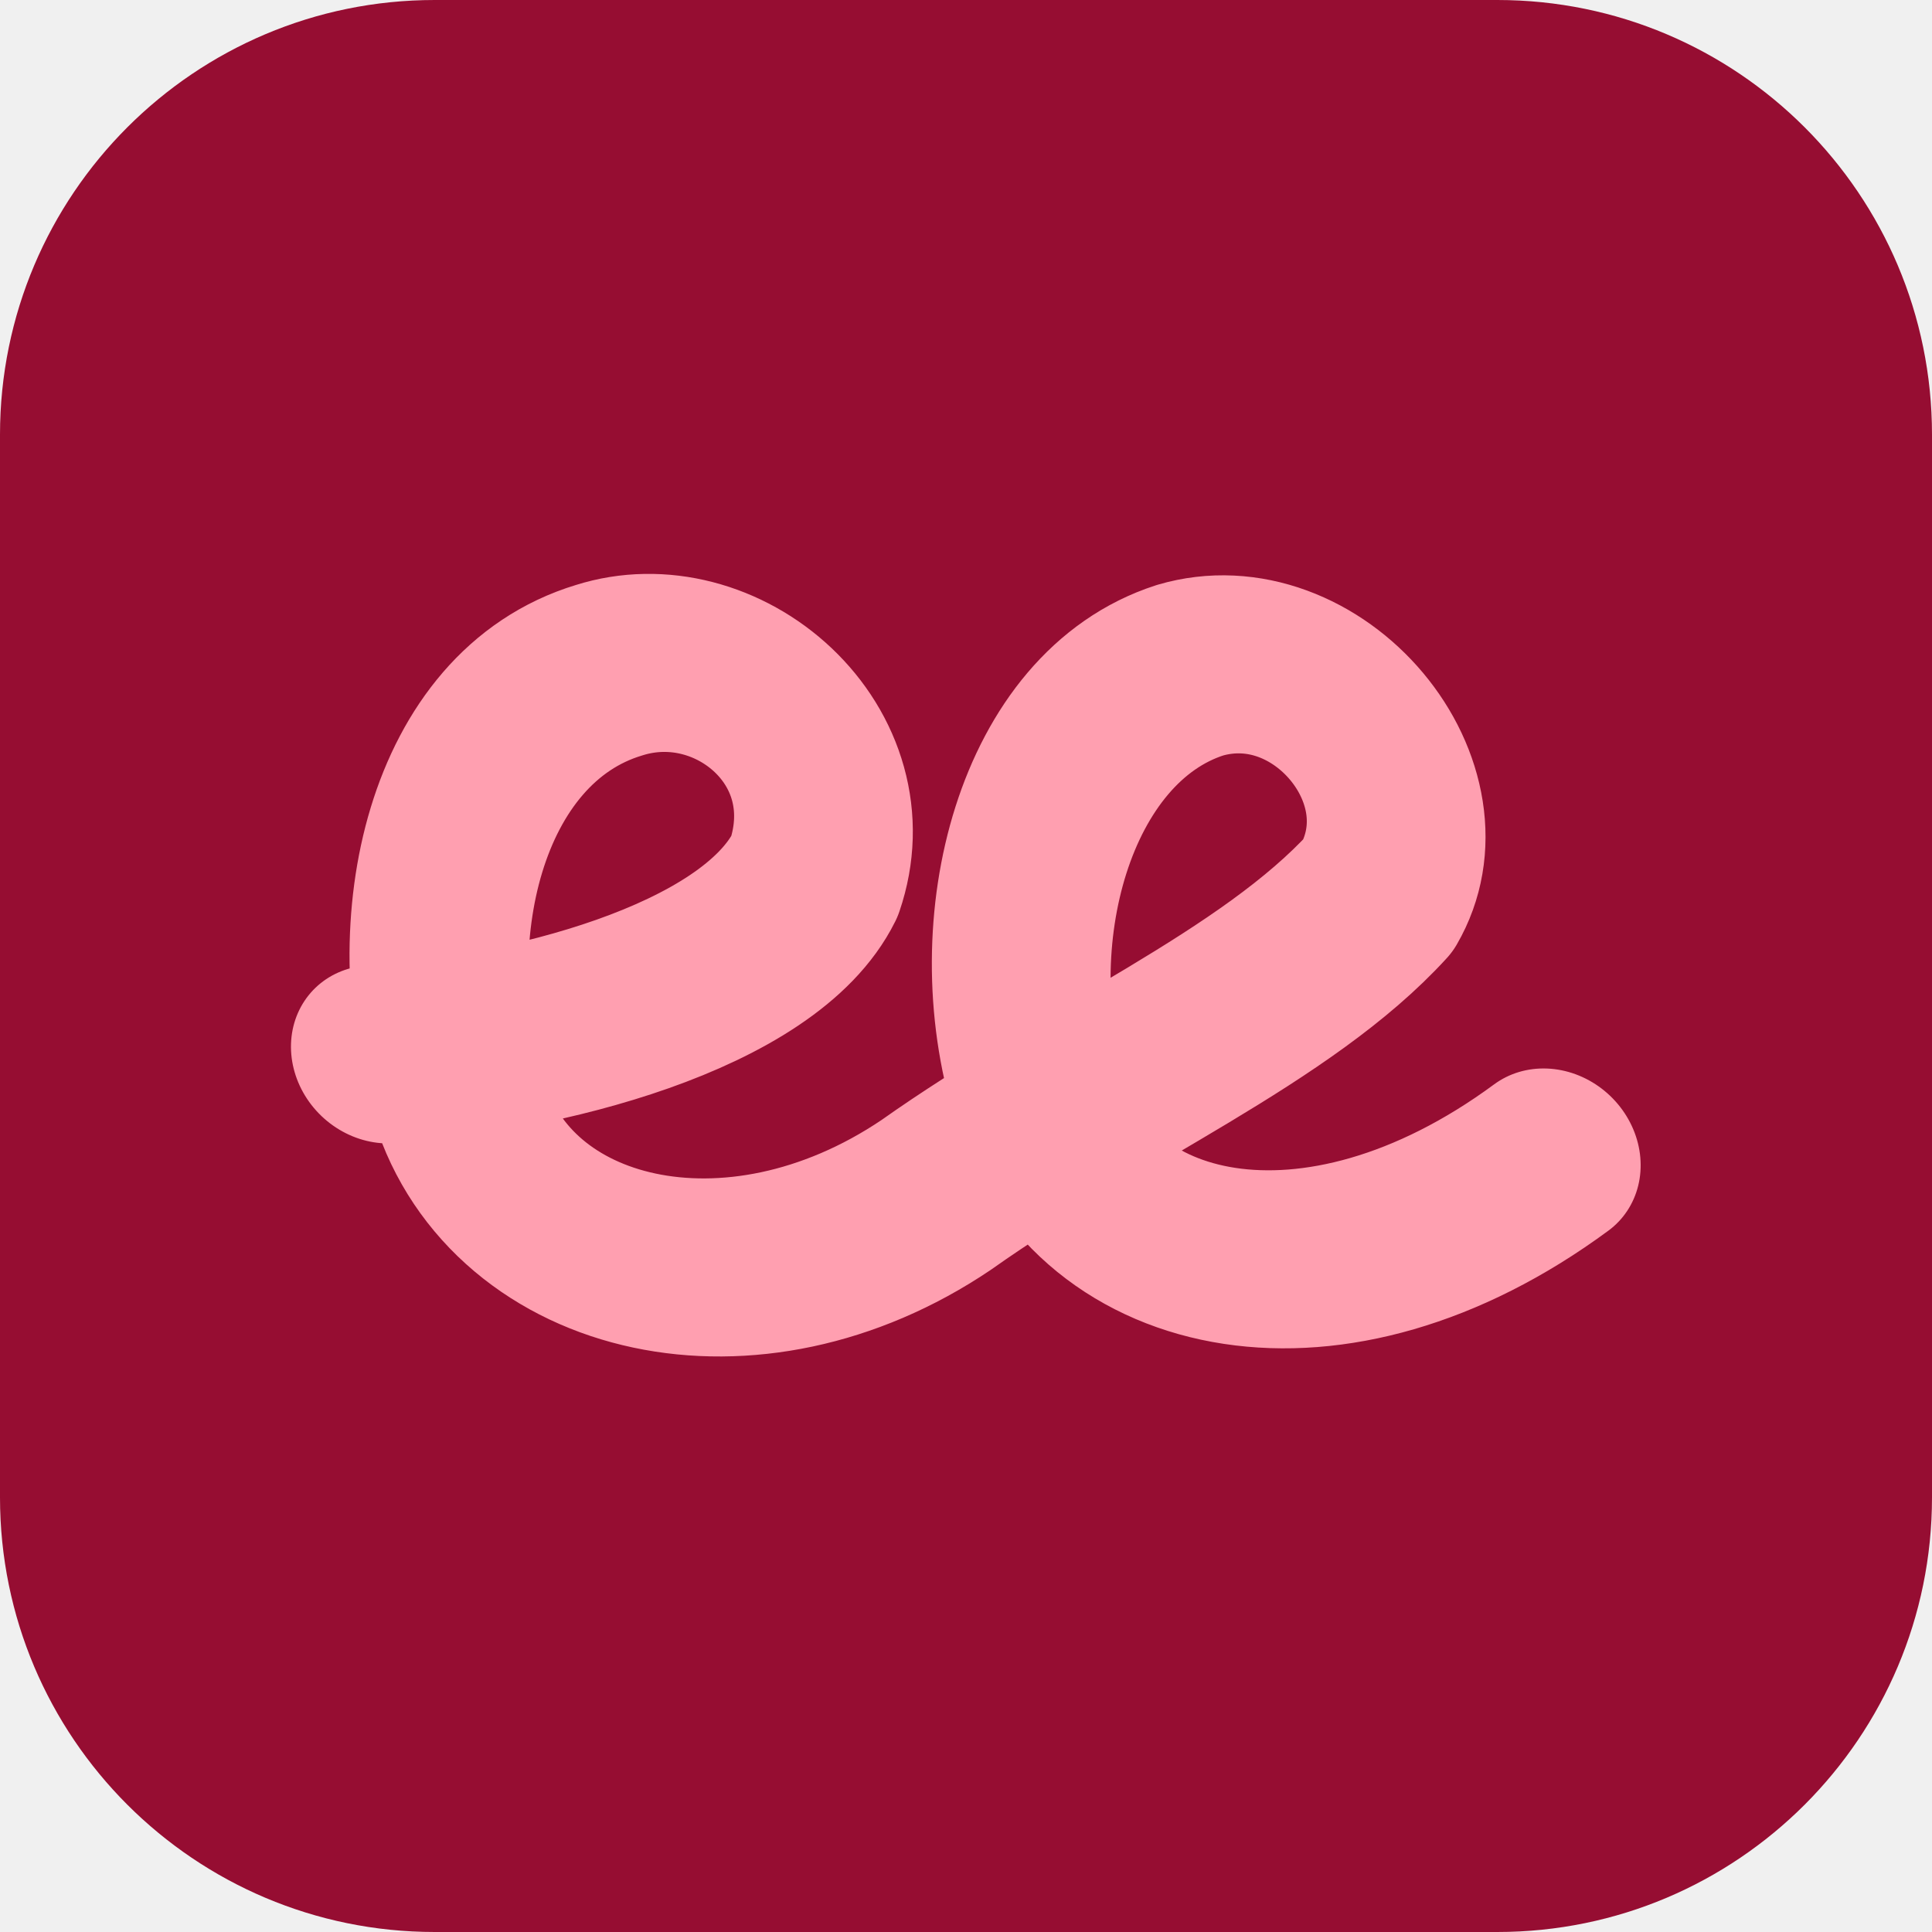
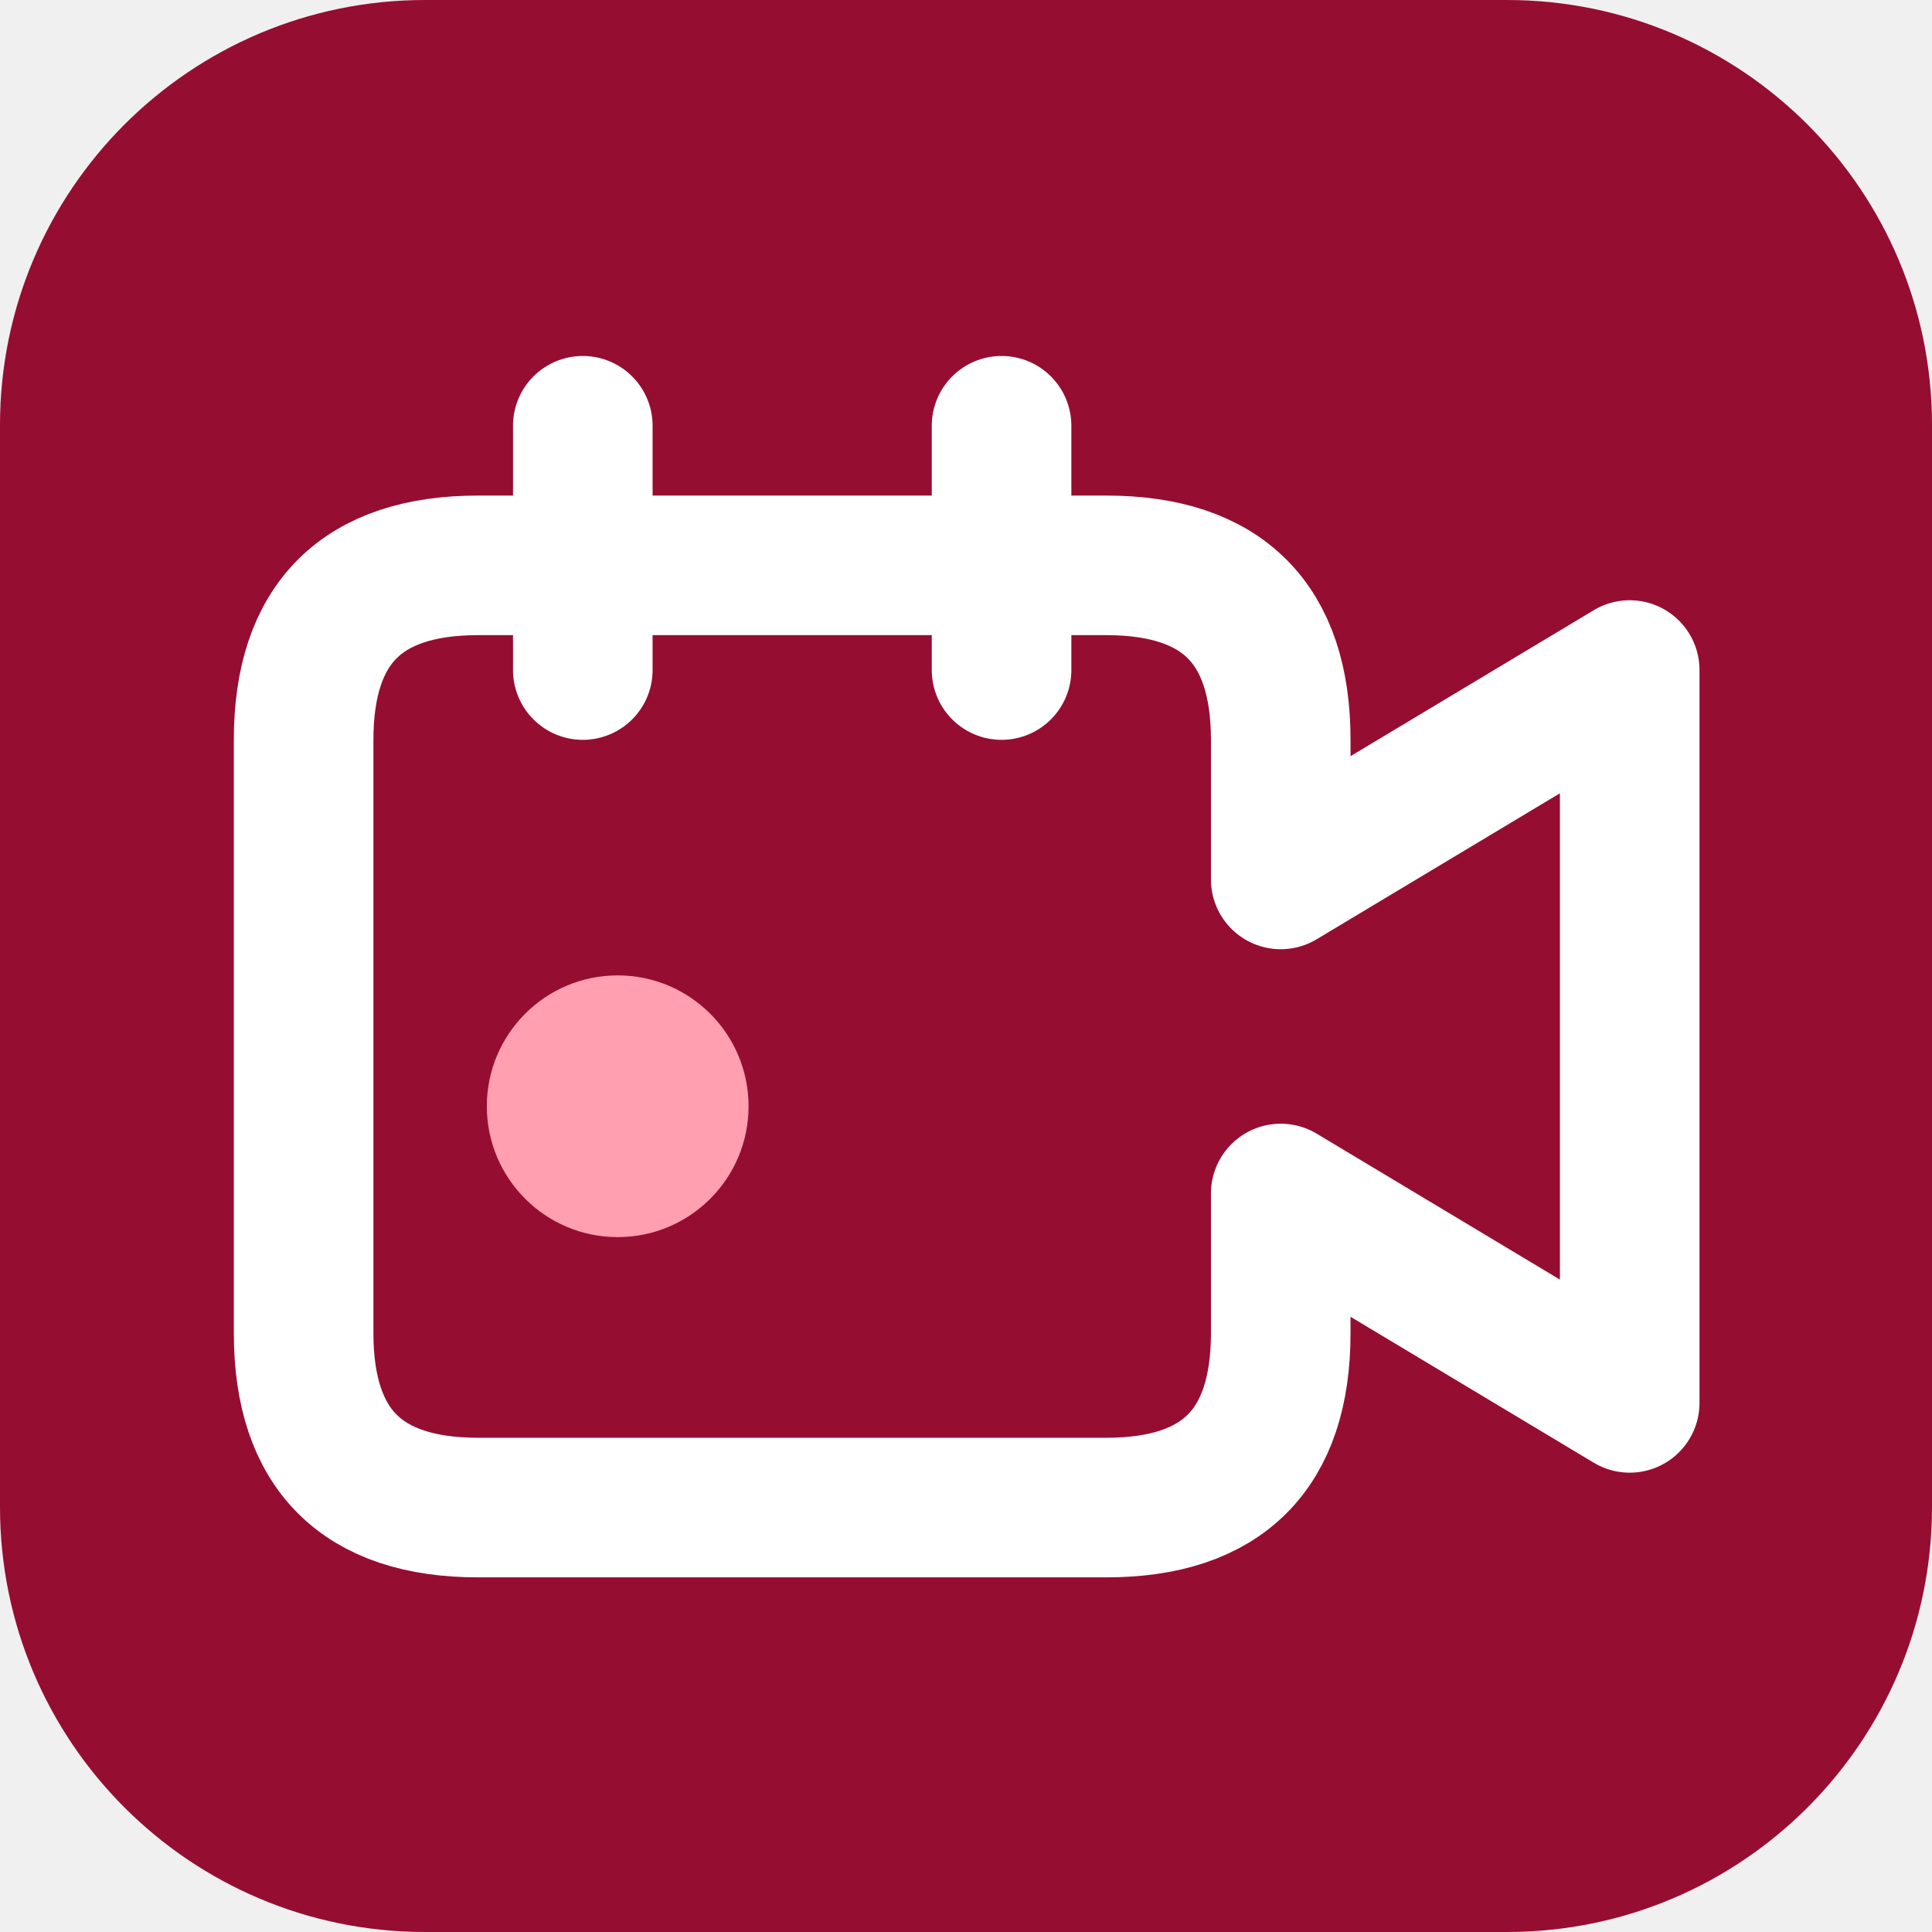
- <svg xmlns="http://www.w3.org/2000/svg" width="512" height="512" viewBox="0 0 512 512">
-   <rect width="512" height="512" rx="115.2" fill="#960D32" />
-   <g transform="translate(76.8 151.63) scale(0.401794) translate(-826.5 528.5)">
-     <g transform="translate(820 -538) scale(6.180556) translate(-4 -10)">
-       <path transform="translate(-4.8 0) skewX(5)" d="M14 63 C30 62 55 56 62 44 C68 30 55 18 42 22 C25 27 18 50 22 68 C26 86 50 92 72 78 C90 66 110 58 122 46 C130 34 118 18 104 22 C88 27 80 50 84 68 C88 86 112 92 138 74" fill="none" stroke="#FF9FB0" stroke-width="19" stroke-linecap="round" stroke-linejoin="round" />
+ <svg xmlns="http://www.w3.org/2000/svg" width="64" height="64" viewBox="0 0 64 64">
+   <rect x="0" y="0" width="64" height="64" rx="14.08" fill="#960D32" />
+   <g transform="translate(3.122 3.7) scale(0.578)">
+     <g fill="none" stroke="#FFFFFF" stroke-width="8" stroke-linecap="round" stroke-linejoin="round">
+       <path d="M22 26 H58 Q68 26 68 36 V44 L88 32 V74 L68 62 V70 Q68 80 58 80 H22 Q12 80 12 70 V36 Q12 26 22 26 Z" />
+       <path d="M28 18 V32 M52 18 V32" />
    </g>
+     <circle cx="30" cy="57" r="7.5" fill="#FF9FB0" />
  </g>
</svg>
